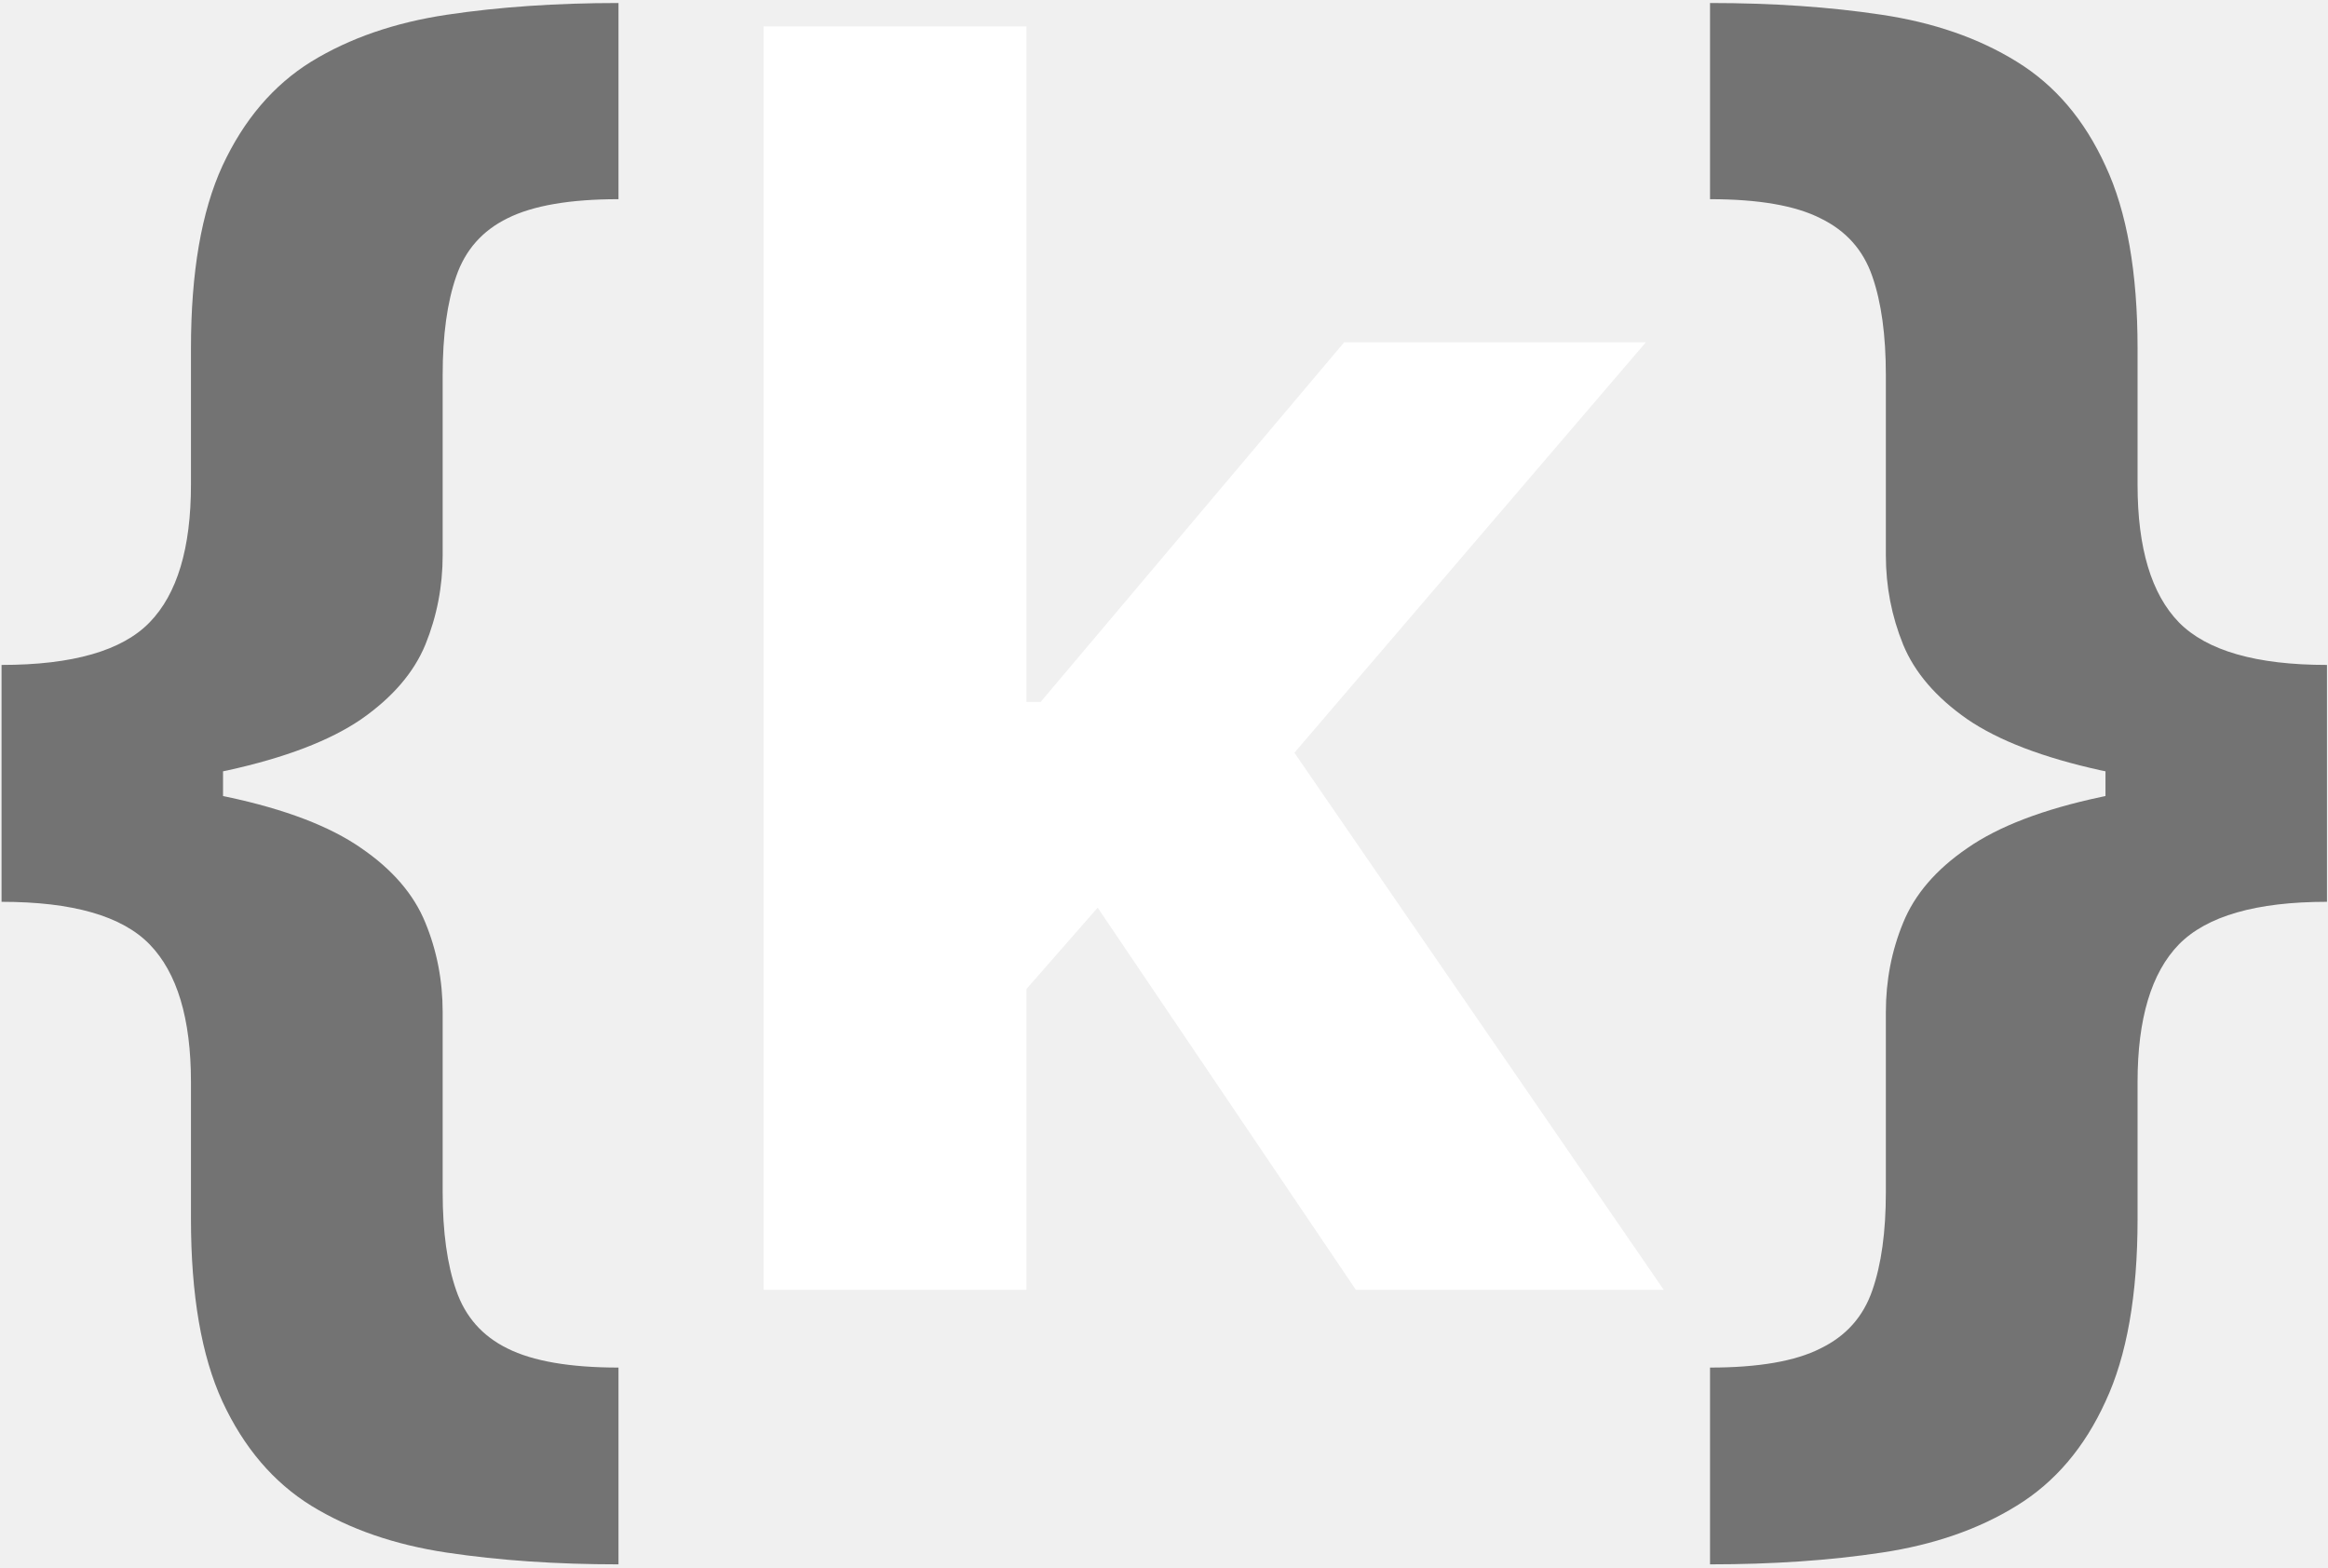
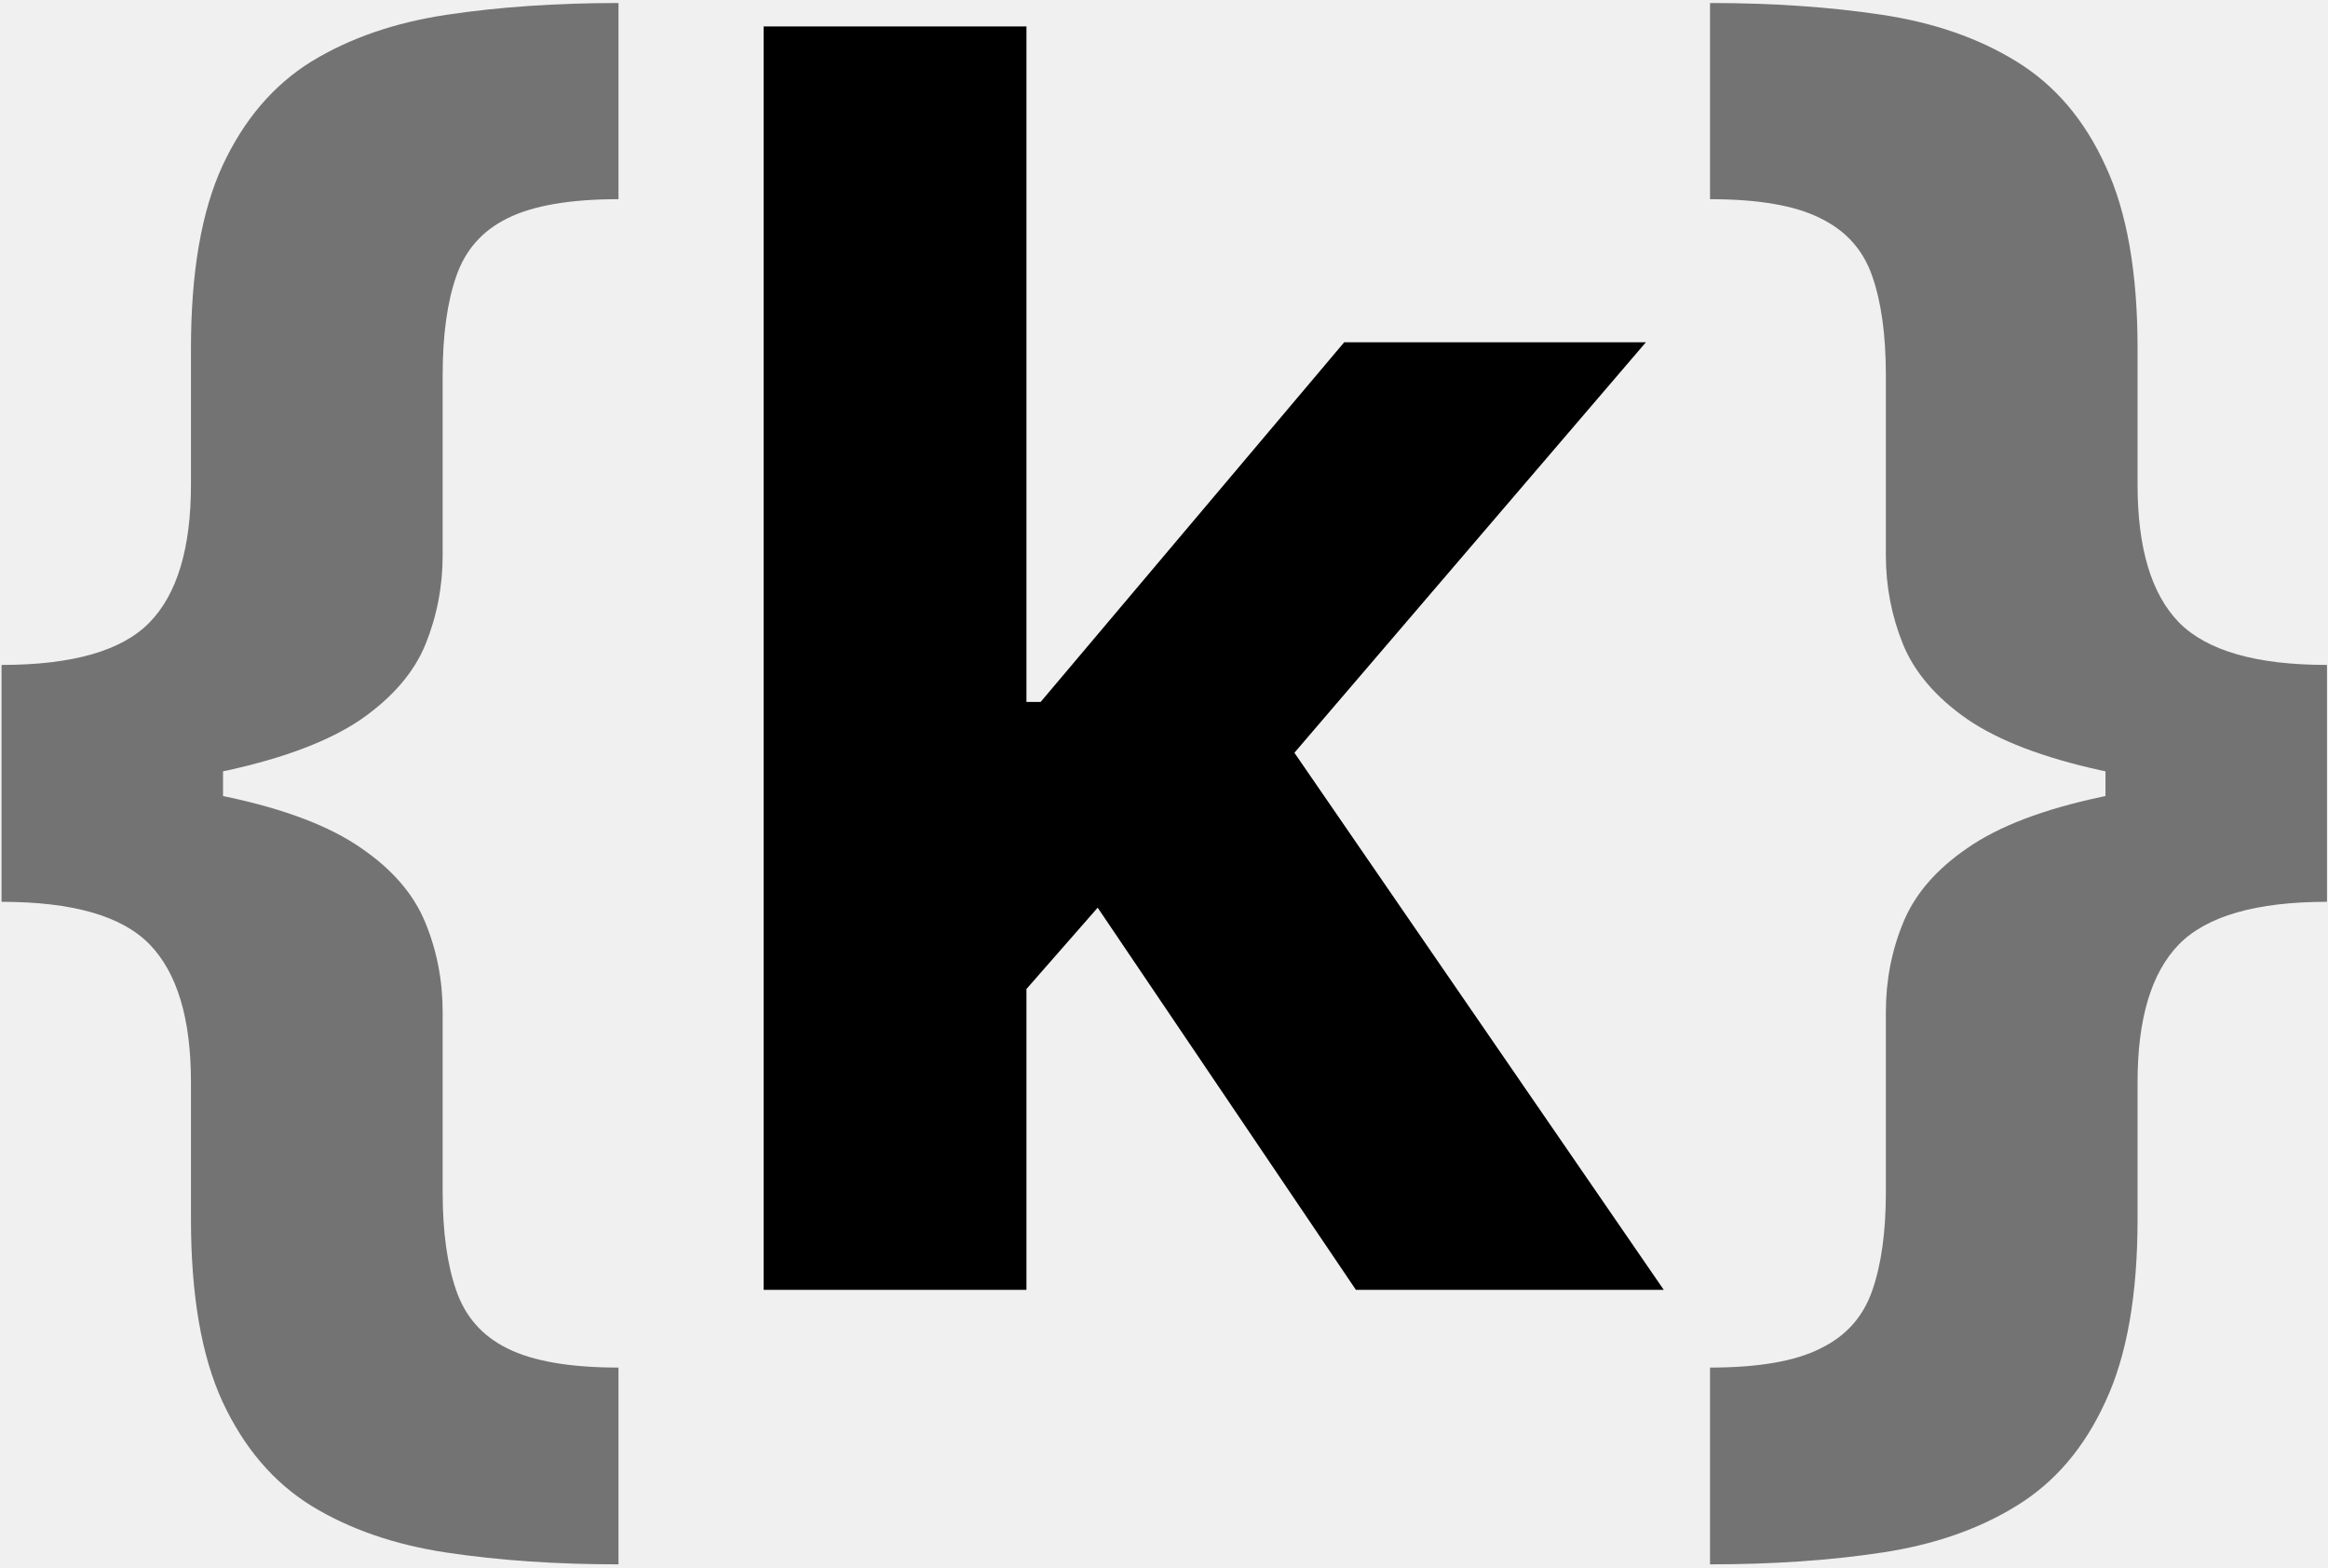
<svg xmlns="http://www.w3.org/2000/svg" width="536" height="361" viewBox="0 0 536 361" fill="none">
-   <path d="M0.358 181.659V153.108C16.741 153.108 28.104 149.841 34.449 143.307C40.794 136.773 43.966 126.214 43.966 111.631V80.239C43.966 62.72 46.381 48.705 51.21 38.193C56.135 27.587 62.953 19.585 71.665 14.188C80.472 8.79 90.888 5.191 102.915 3.392C114.941 1.593 128.104 0.693 142.403 0.693V45.864C131.229 45.864 122.706 47.331 116.835 50.267C111.059 53.108 107.129 57.559 105.045 63.619C102.962 69.585 101.92 77.161 101.92 86.347V127.824C101.92 135.021 100.595 141.886 97.943 148.42C95.292 154.86 90.367 160.589 83.171 165.608C75.974 170.532 65.699 174.462 52.347 177.398C38.994 180.239 21.665 181.659 0.358 181.659ZM142.403 360.21C128.104 360.21 114.941 359.311 102.915 357.511C90.888 355.712 80.472 352.114 71.665 346.716C62.953 341.318 56.135 333.316 51.21 322.71C46.381 312.199 43.966 298.184 43.966 280.665V249.131C43.966 234.547 40.794 223.989 34.449 217.455C28.104 210.92 16.741 207.653 0.358 207.653V179.102C21.665 179.102 38.994 180.57 52.347 183.506C65.699 186.347 75.974 190.277 83.171 195.295C90.367 200.22 95.292 205.949 97.943 212.483C100.595 218.922 101.92 225.788 101.92 233.08V274.557C101.92 283.648 102.962 291.176 105.045 297.142C107.129 303.203 111.059 307.653 116.835 310.494C122.706 313.43 131.229 314.898 142.403 314.898V360.21ZM0.358 207.653V153.108H51.352V207.653H0.358ZM535.763 179.102V207.653C519.475 207.653 508.111 210.92 501.672 217.455C495.327 223.989 492.155 234.547 492.155 249.131V280.665C492.155 298.184 489.693 312.199 484.768 322.71C479.939 333.316 473.121 341.318 464.314 346.716C455.602 352.114 445.232 355.712 433.206 357.511C421.274 359.311 408.111 360.21 393.717 360.21V314.898C404.892 314.898 413.367 313.43 419.143 310.494C425.015 307.653 428.992 303.203 431.075 297.142C433.159 291.176 434.2 283.648 434.2 274.557V233.08C434.2 225.788 435.526 218.922 438.178 212.483C440.829 205.949 445.753 200.22 452.95 195.295C460.147 190.277 470.422 186.347 483.774 183.506C497.126 180.57 514.456 179.102 535.763 179.102ZM393.717 0.693C408.111 0.693 421.274 1.593 433.206 3.392C445.232 5.191 455.602 8.79 464.314 14.188C473.121 19.585 479.939 27.587 484.768 38.193C489.693 48.705 492.155 62.72 492.155 80.239V111.631C492.155 126.214 495.327 136.773 501.672 143.307C508.111 149.841 519.475 153.108 535.763 153.108V181.659C514.456 181.659 497.126 180.239 483.774 177.398C470.422 174.462 460.147 170.532 452.95 165.608C445.753 160.589 440.829 154.86 438.178 148.42C435.526 141.886 434.2 135.021 434.2 127.824V86.347C434.2 77.161 433.159 69.585 431.075 63.619C428.992 57.559 425.015 53.108 419.143 50.267C413.367 47.331 404.892 45.864 393.717 45.864V0.693ZM535.763 153.108V207.653H484.768V153.108H535.763Z" fill="#737373" />
-   <path d="M230.649 234.216L230.791 161.631H239.598L309.484 78.818H378.945L285.053 188.477H270.706L230.649 234.216ZM175.82 297V6.091H236.331V297H175.82ZM312.183 297L247.979 201.972L288.32 159.216L383.064 297H312.183Z" fill="white" />
+   <g clip-path="url(#clip0_4392_2)">
+     <path d="M0.358 181.659V153.108C16.741 153.108 28.104 149.841 34.449 143.307C40.794 136.773 43.966 126.214 43.966 111.631V80.239C43.966 62.72 46.381 48.705 51.21 38.193C56.135 27.587 62.953 19.585 71.665 14.188C80.472 8.79 90.888 5.191 102.915 3.392C114.941 1.593 128.104 0.693 142.403 0.693V45.864C131.229 45.864 122.706 47.331 116.835 50.267C111.059 53.108 107.129 57.559 105.045 63.619C102.962 69.585 101.92 77.161 101.92 86.347V127.824C101.92 135.021 100.595 141.886 97.943 148.42C95.292 154.86 90.367 160.589 83.171 165.608C75.974 170.532 65.699 174.462 52.347 177.398C38.994 180.239 21.665 181.659 0.358 181.659ZM142.403 360.21C128.104 360.21 114.941 359.311 102.915 357.511C90.888 355.712 80.472 352.114 71.665 346.716C62.953 341.318 56.135 333.316 51.21 322.71C46.381 312.199 43.966 298.184 43.966 280.665V249.131C43.966 234.547 40.794 223.989 34.449 217.455C28.104 210.92 16.741 207.653 0.358 207.653V179.102C21.665 179.102 38.994 180.57 52.347 183.506C65.699 186.347 75.974 190.277 83.171 195.295C90.367 200.22 95.292 205.949 97.943 212.483C100.595 218.922 101.92 225.788 101.92 233.08V274.557C101.92 283.648 102.962 291.176 105.045 297.142C107.129 303.203 111.059 307.653 116.835 310.494C122.706 313.43 131.229 314.898 142.403 314.898V360.21ZM0.358 207.653V153.108H51.352V207.653H0.358ZM535.763 179.102V207.653C519.475 207.653 508.111 210.92 501.672 217.455C495.327 223.989 492.155 234.547 492.155 249.131V280.665C492.155 298.184 489.693 312.199 484.768 322.71C479.939 333.316 473.121 341.318 464.314 346.716C455.602 352.114 445.232 355.712 433.206 357.511C421.274 359.311 408.111 360.21 393.717 360.21V314.898C404.892 314.898 413.367 313.43 419.143 310.494C425.015 307.653 428.992 303.203 431.075 297.142C433.159 291.176 434.2 283.648 434.2 274.557V233.08C434.2 225.788 435.526 218.922 438.178 212.483C440.829 205.949 445.753 200.22 452.95 195.295C460.147 190.277 470.422 186.347 483.774 183.506C497.126 180.57 514.456 179.102 535.763 179.102ZM393.717 0.693C408.111 0.693 421.274 1.593 433.206 3.392C445.232 5.191 455.602 8.79 464.314 14.188C473.121 19.585 479.939 27.587 484.768 38.193C489.693 48.705 492.155 62.72 492.155 80.239V111.631C492.155 126.214 495.327 136.773 501.672 143.307C508.111 149.841 519.475 153.108 535.763 153.108V181.659C514.456 181.659 497.126 180.239 483.774 177.398C470.422 174.462 460.147 170.532 452.95 165.608C445.753 160.589 440.829 154.86 438.178 148.42C435.526 141.886 434.2 135.021 434.2 127.824V86.347C434.2 77.161 433.159 69.585 431.075 63.619C428.992 57.559 425.015 53.108 419.143 50.267C413.367 47.331 404.892 45.864 393.717 45.864V0.693ZM535.763 153.108V207.653H484.768V153.108H535.763Z" fill="#737373" />
+     <path d="M230.649 234.216L230.791 161.631H239.598L309.484 78.818H378.945L285.053 188.477H270.706L230.649 234.216ZM175.82 297V6.091H236.331V297H175.82ZM312.183 297L247.979 201.972L288.32 159.216L383.064 297H312.183Z" fill="black" />
+   </g>
+   <defs>
+     <clipPath id="clip0_4392_2">
+       <rect width="536" height="361" fill="white" />
+     </clipPath>
+   </defs>
</svg>
